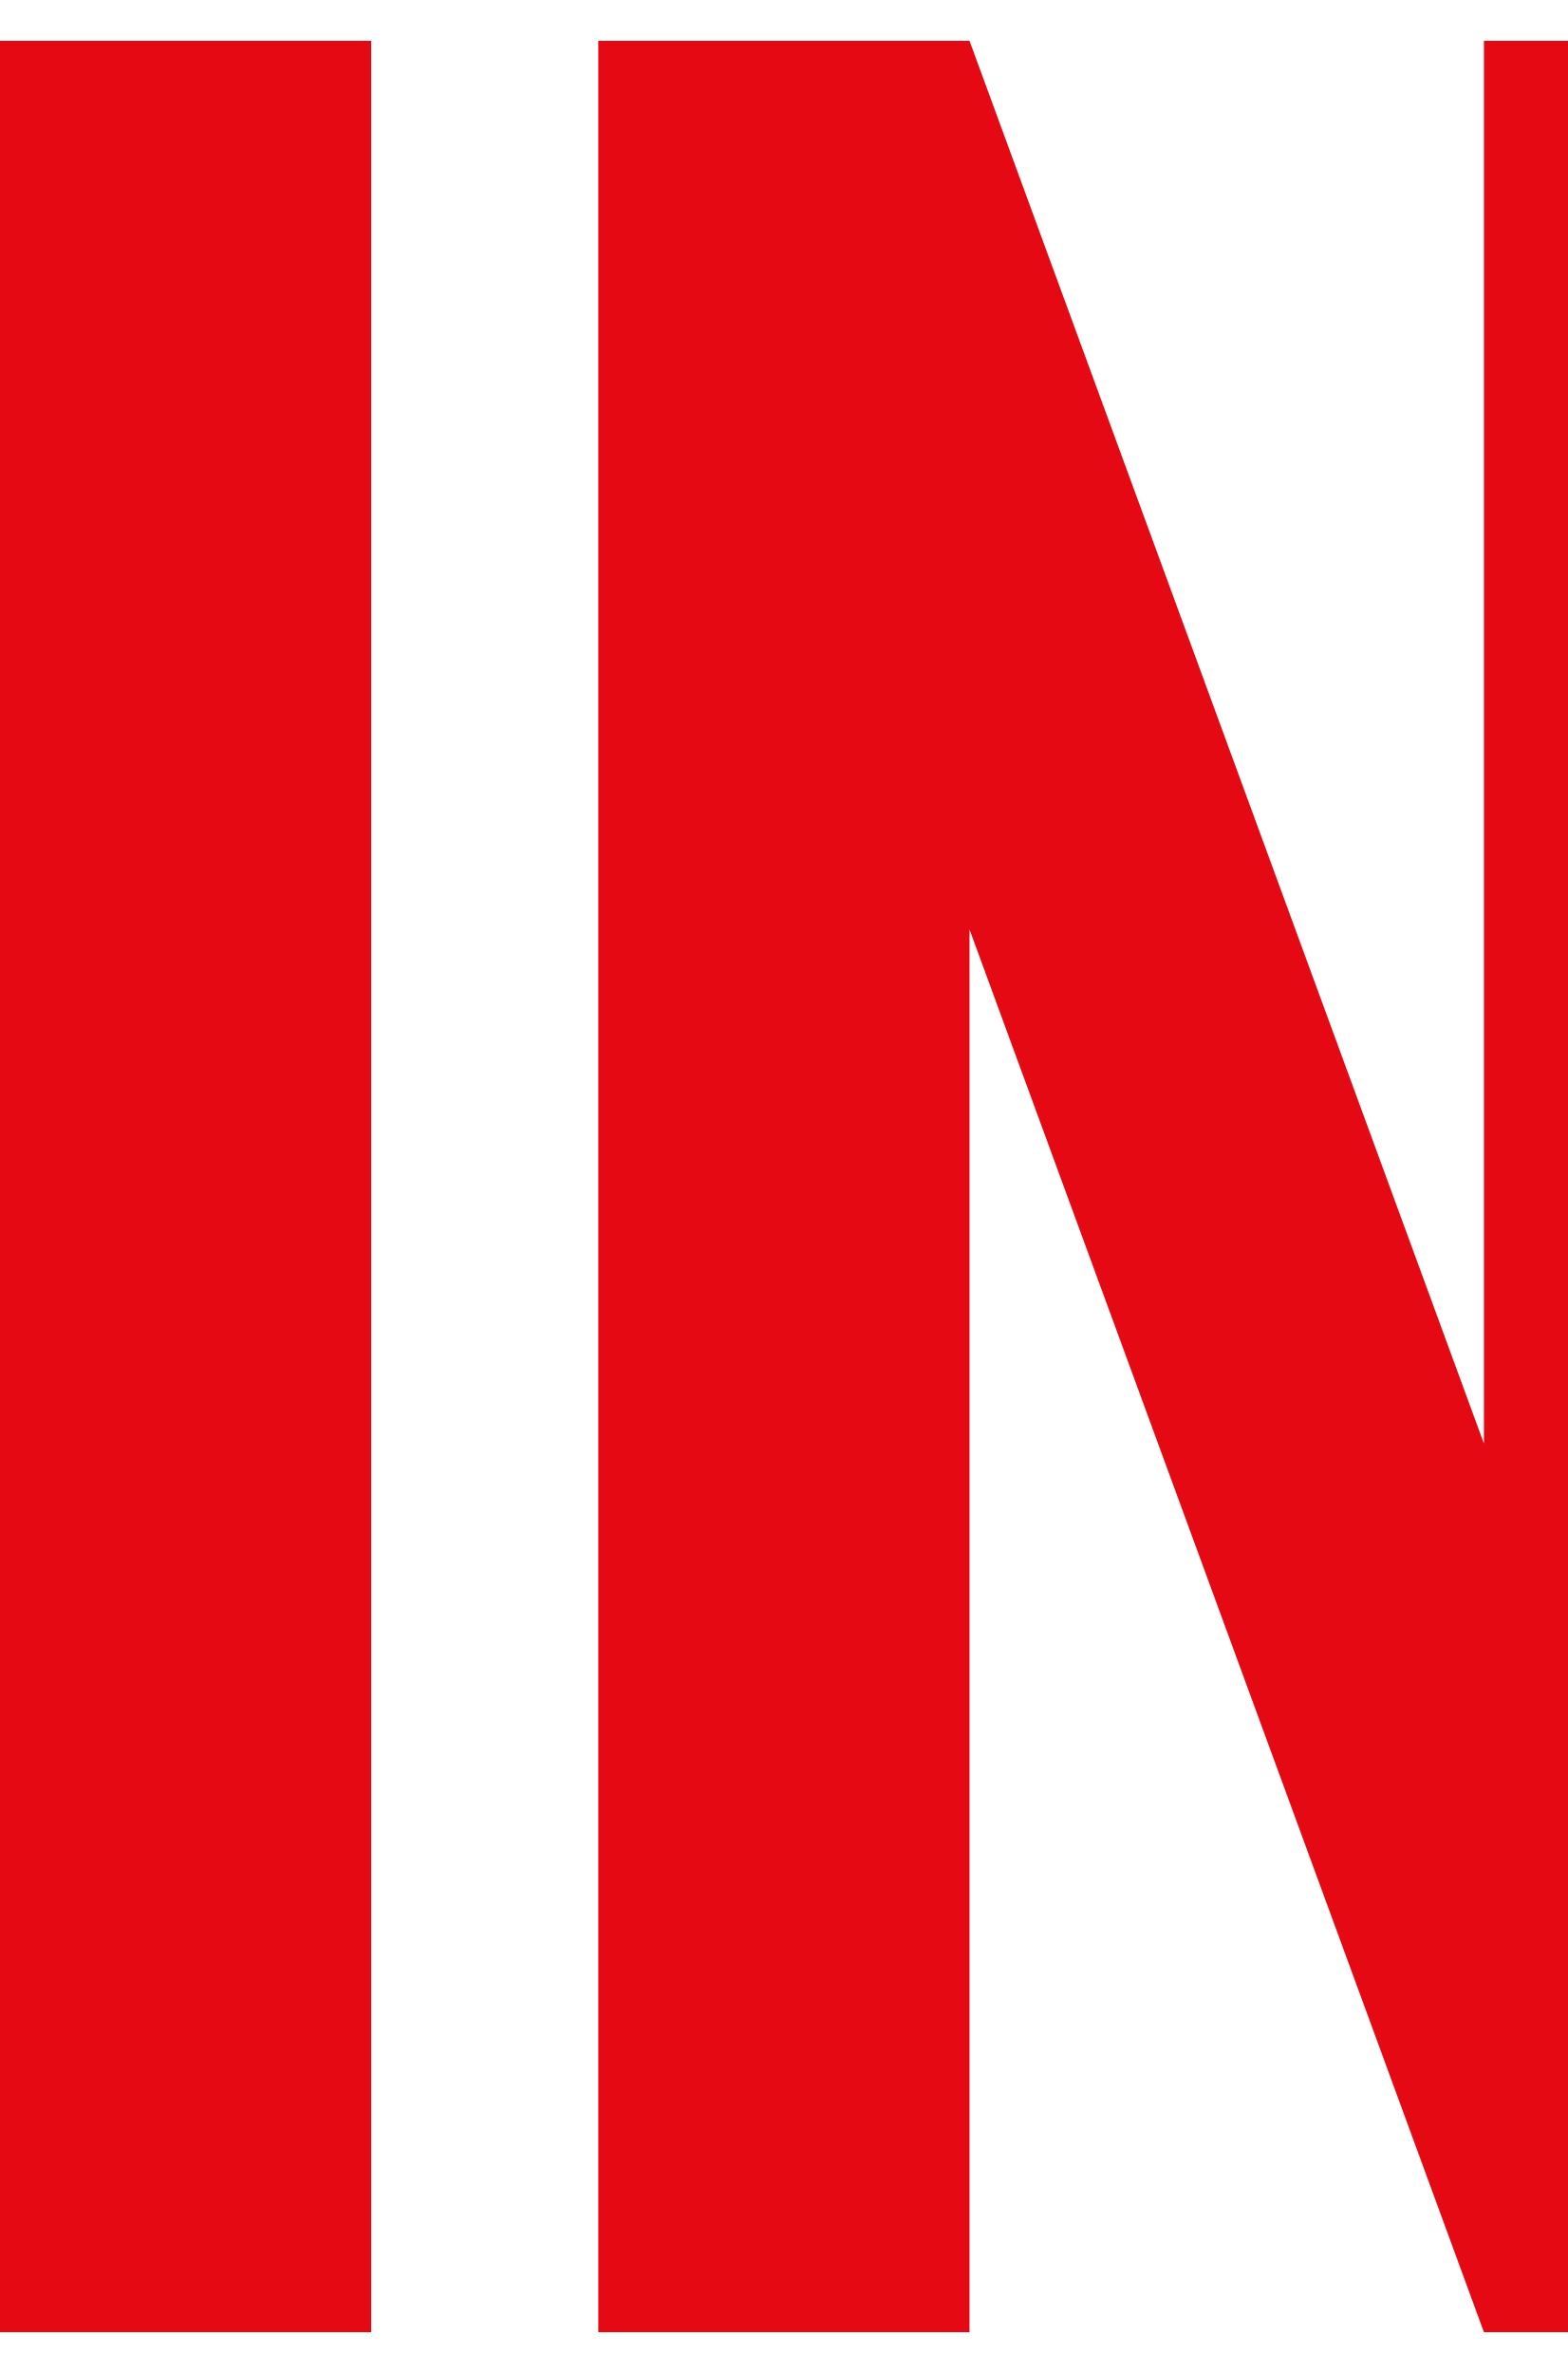
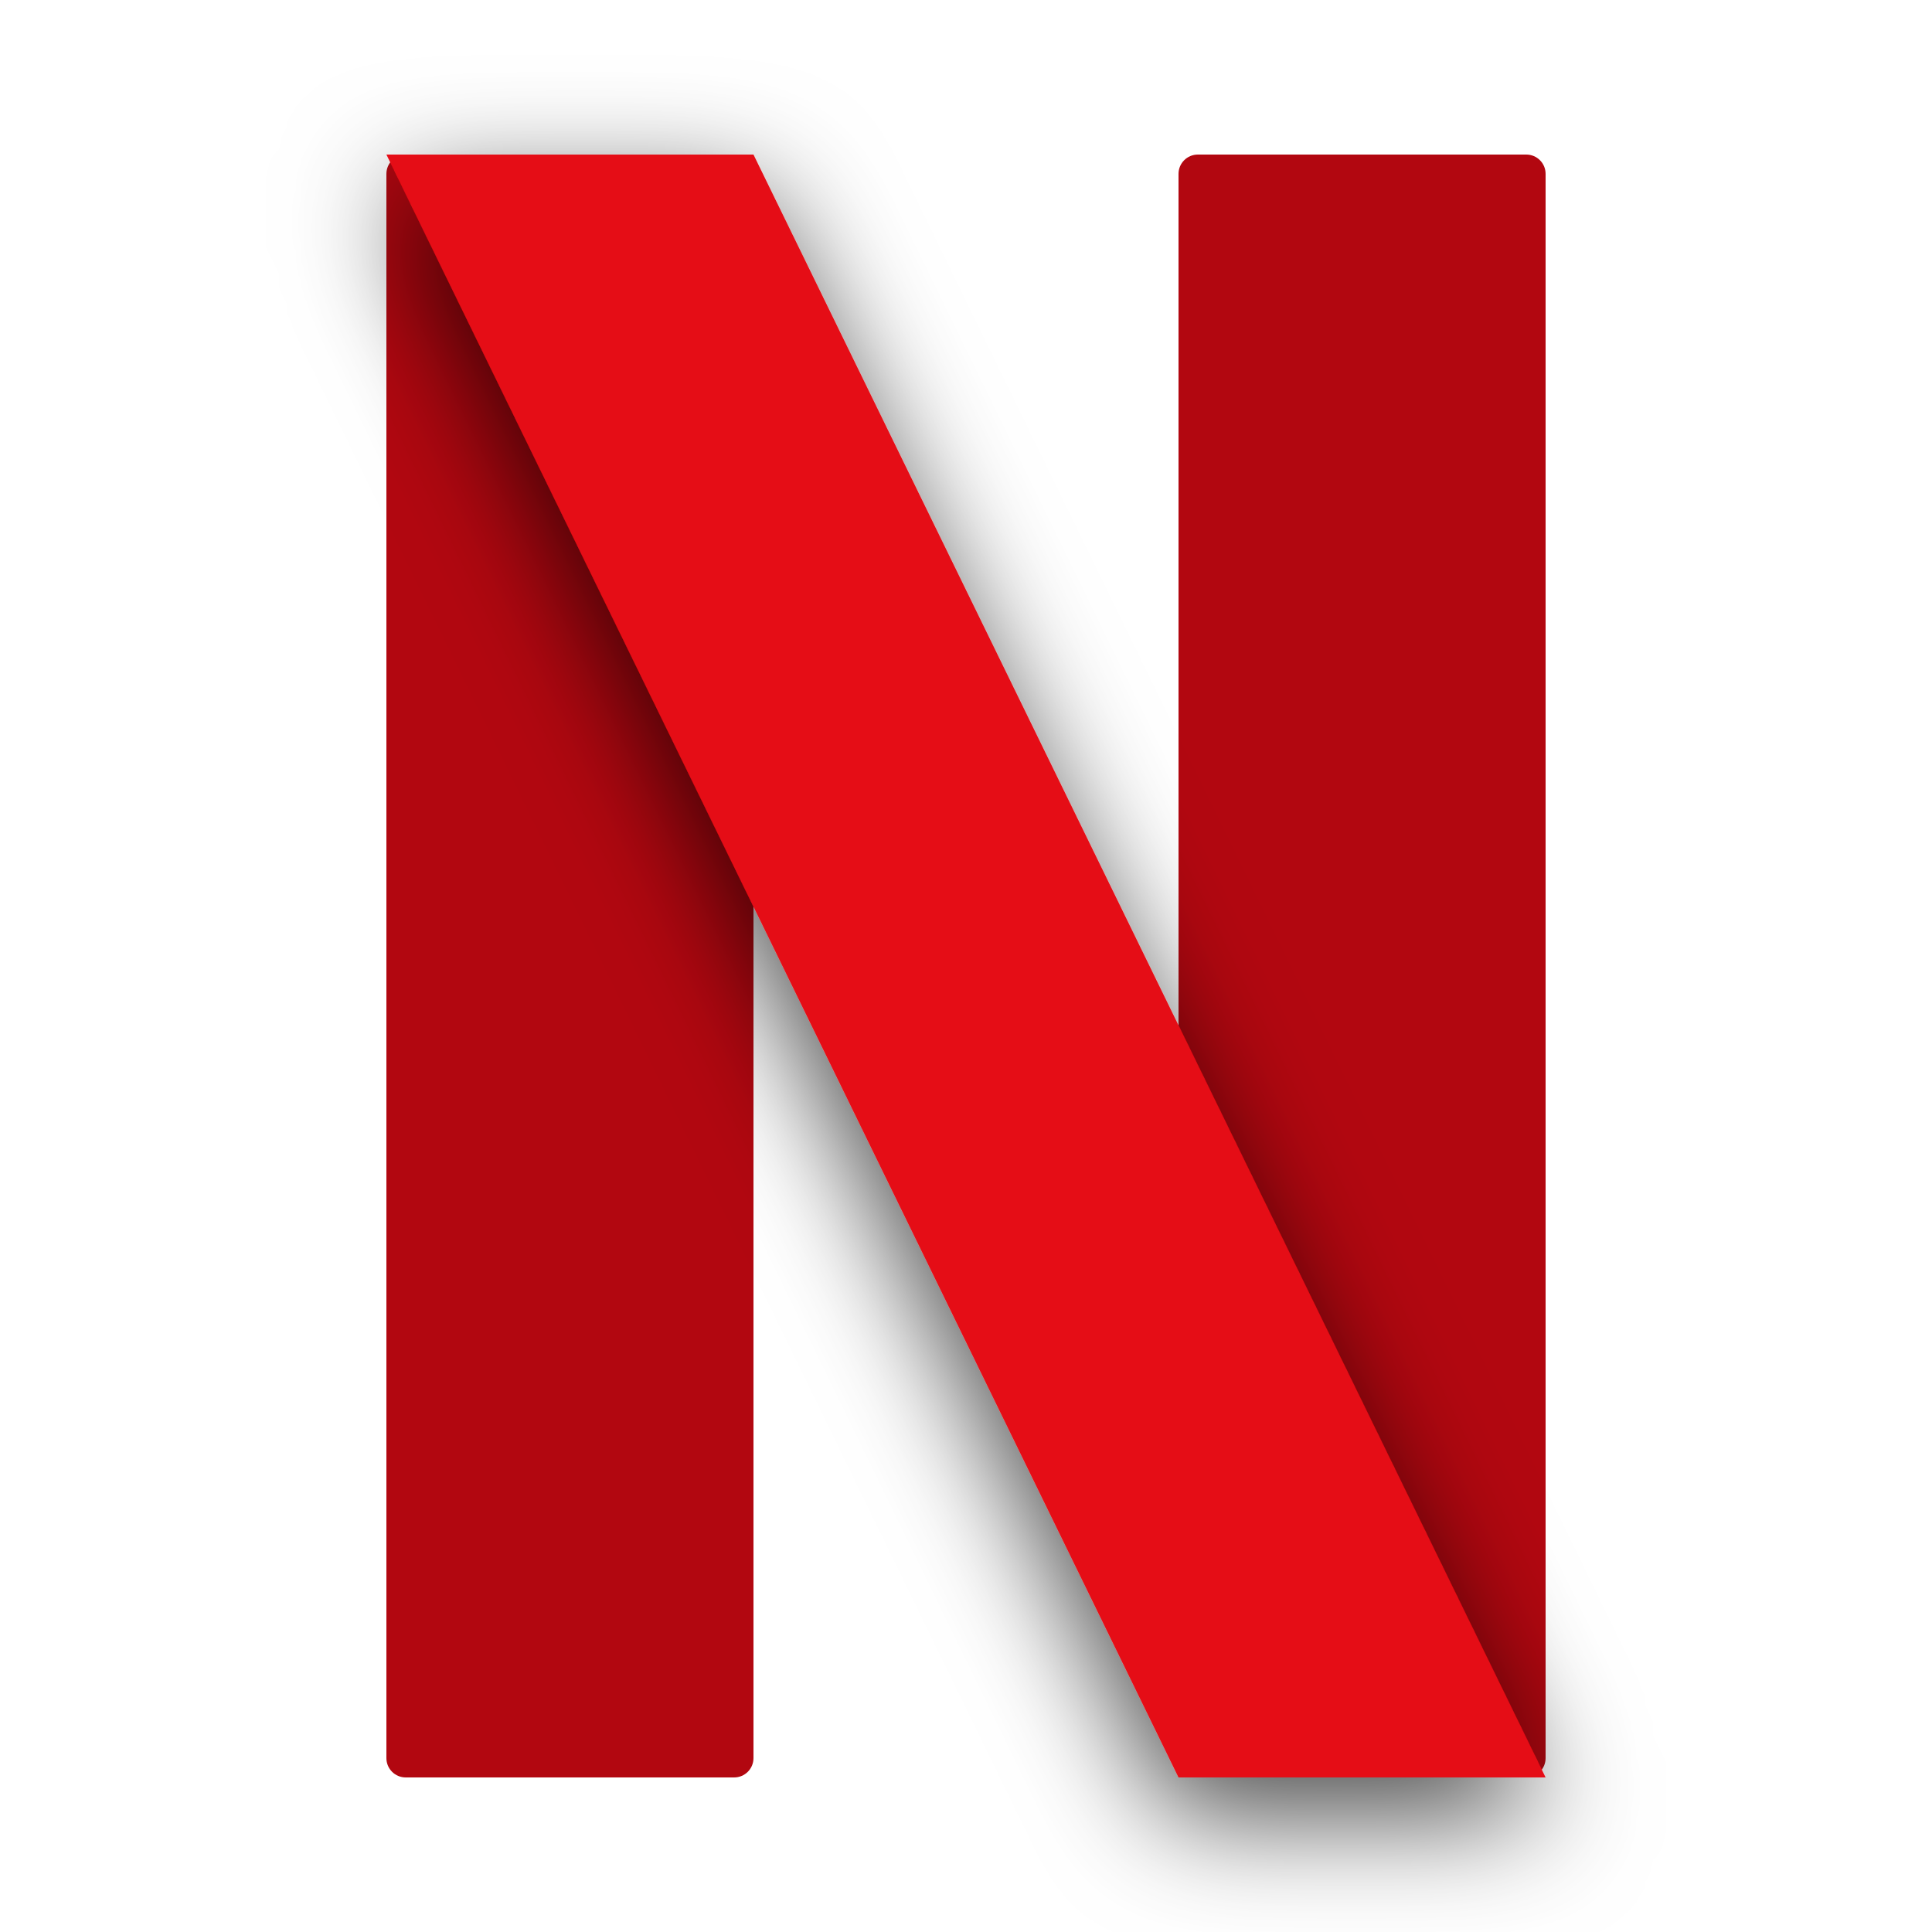
- <svg xmlns="http://www.w3.org/2000/svg" viewBox="0 0 111 168">
-   <path fill="#E50914" d="M105.062 165.111l-36.42-99.308v99.308H42.36V2.89h26.282l36.42 99.308V2.89H131.34v162.221zM26.282 165.111H0V2.89h26.282z" />
+ <svg xmlns="http://www.w3.org/2000/svg" viewBox="0 0 100 100">
+   <defs>
+     <filter id="netflixShadow" x="-20%" y="-20%" width="140%" height="140%">
+       <feDropShadow dx="0" dy="2" stdDeviation="3" flood-color="#000000" flood-opacity="0.7" />
+     </filter>
+   </defs>
+   <rect x="20" y="8" width="19" height="84" rx="1" fill="#B20710" />
+   <rect x="61" y="8" width="19" height="84" rx="1" fill="#B20710" />
+   <path d="M20 8 H39 L80 92 H61 Z" fill="#E50914" filter="url(#netflixShadow)" />
</svg>
